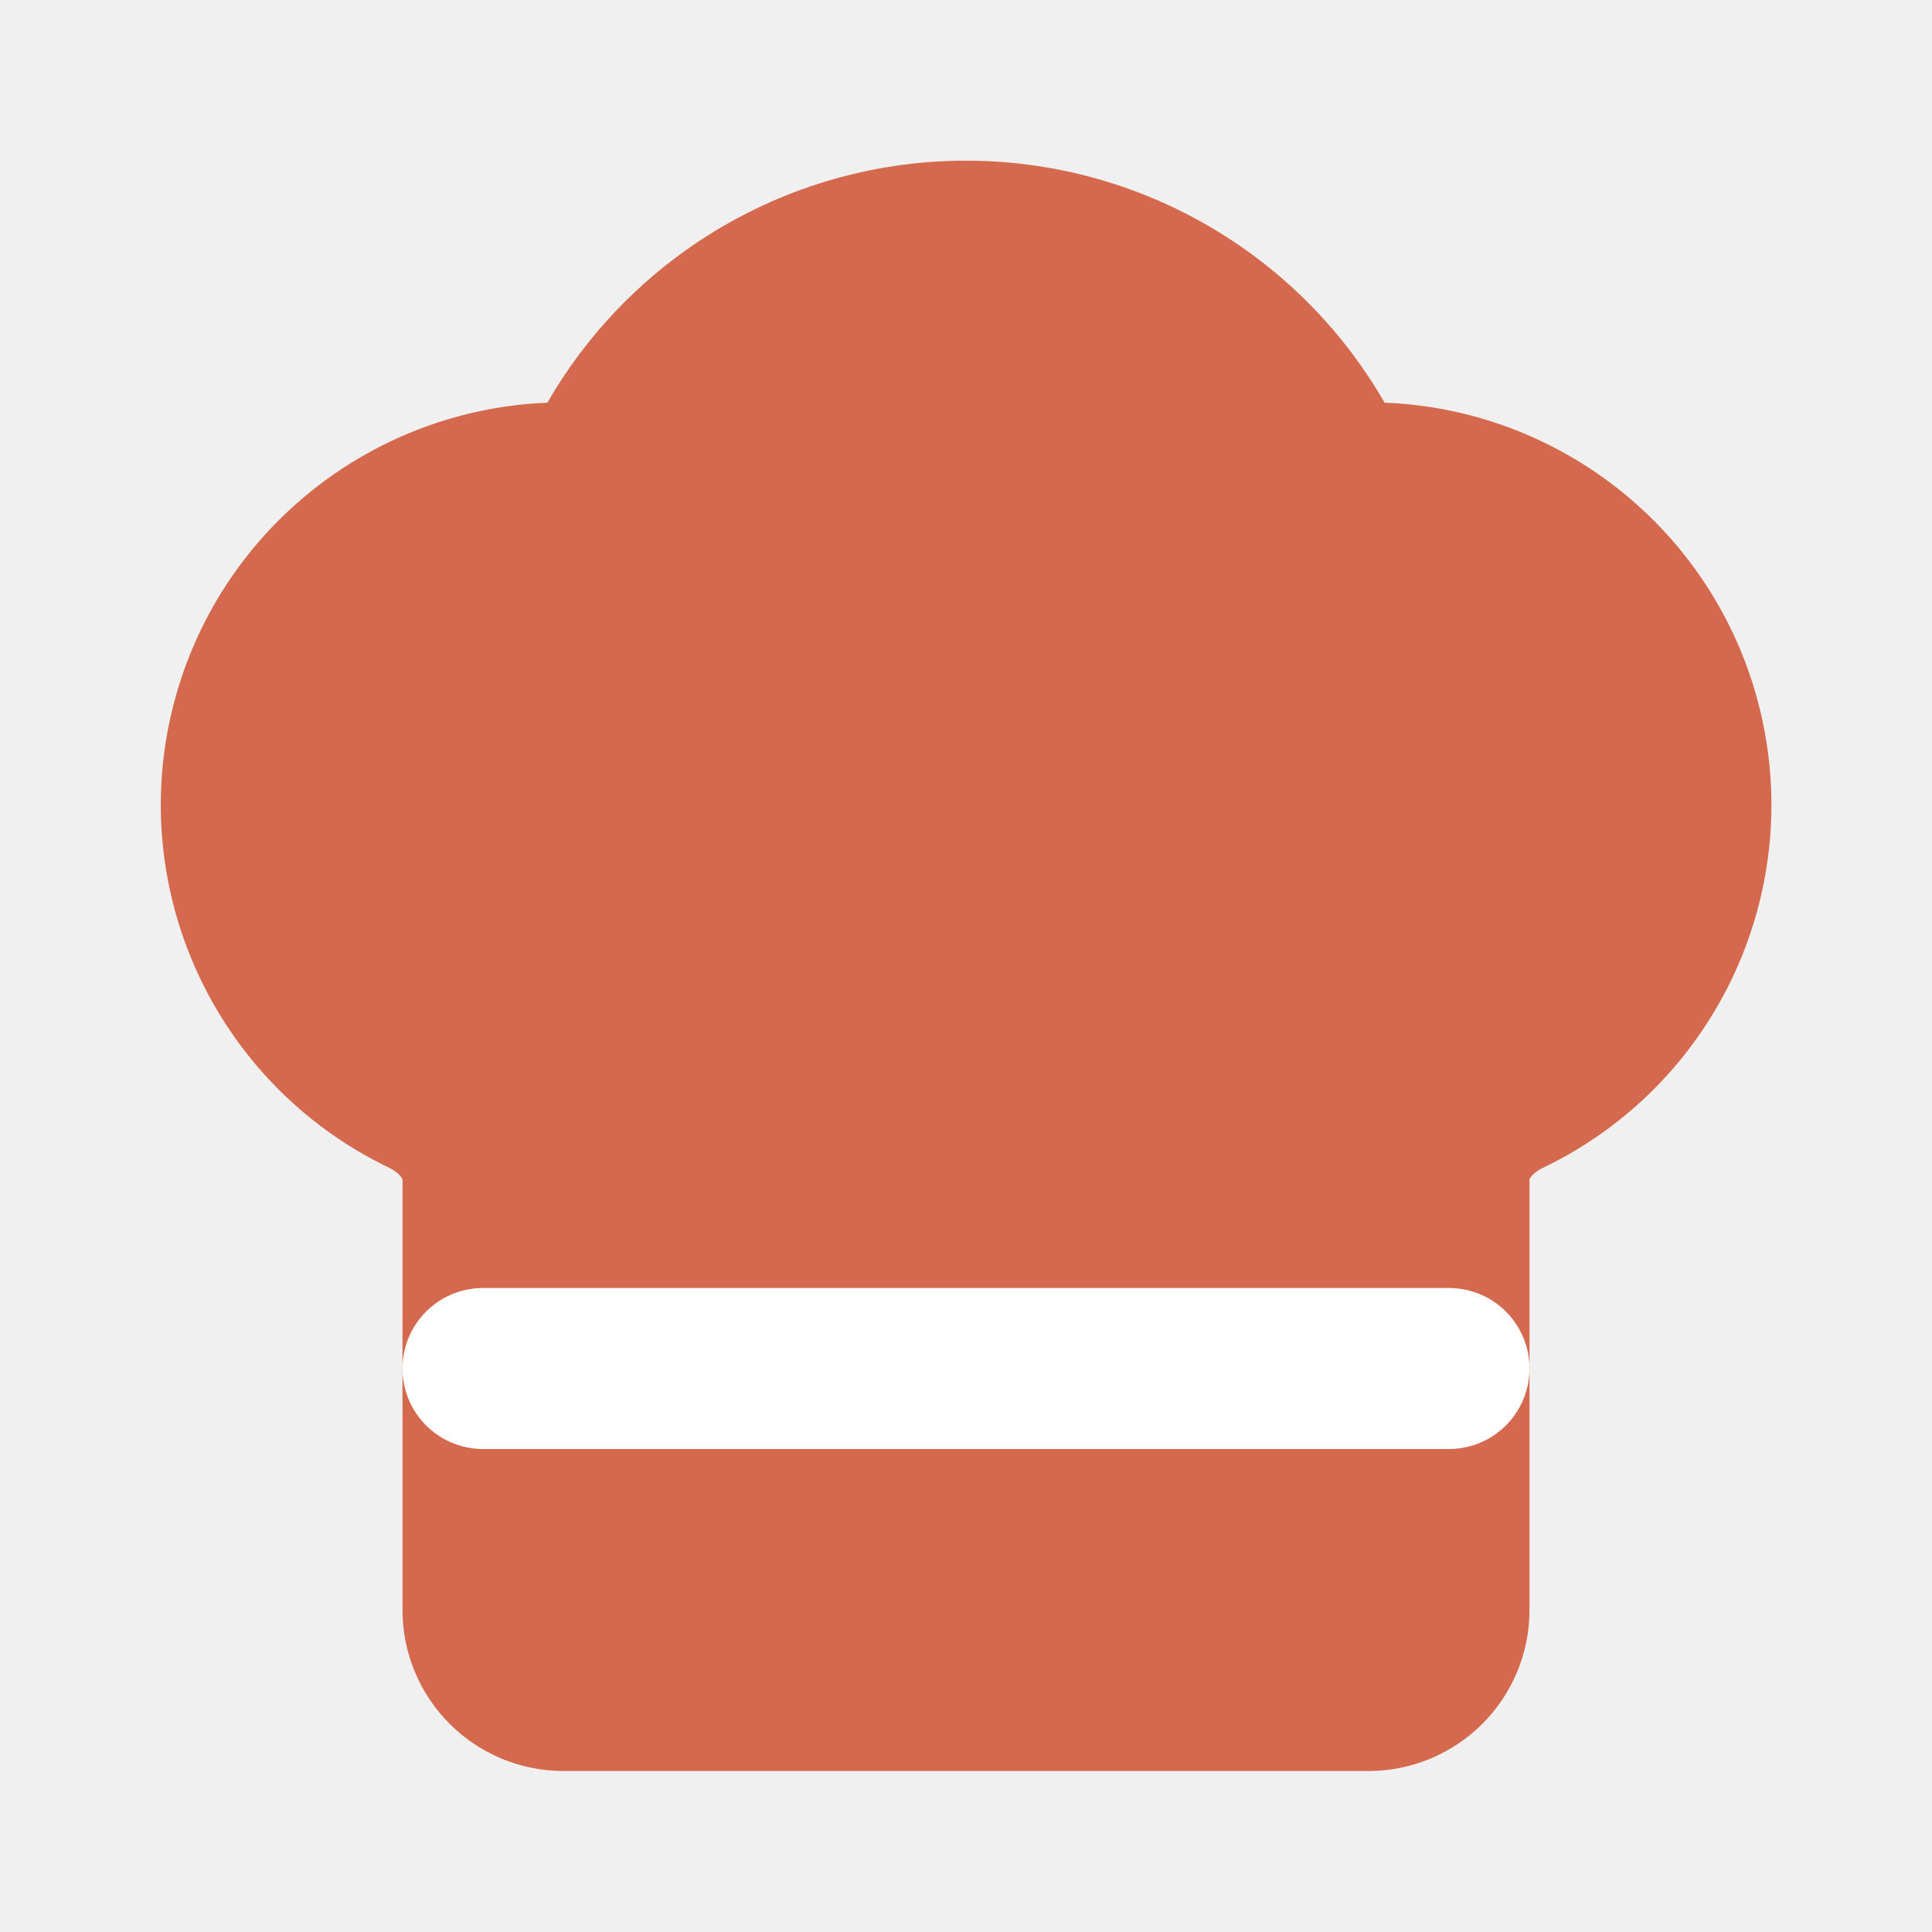
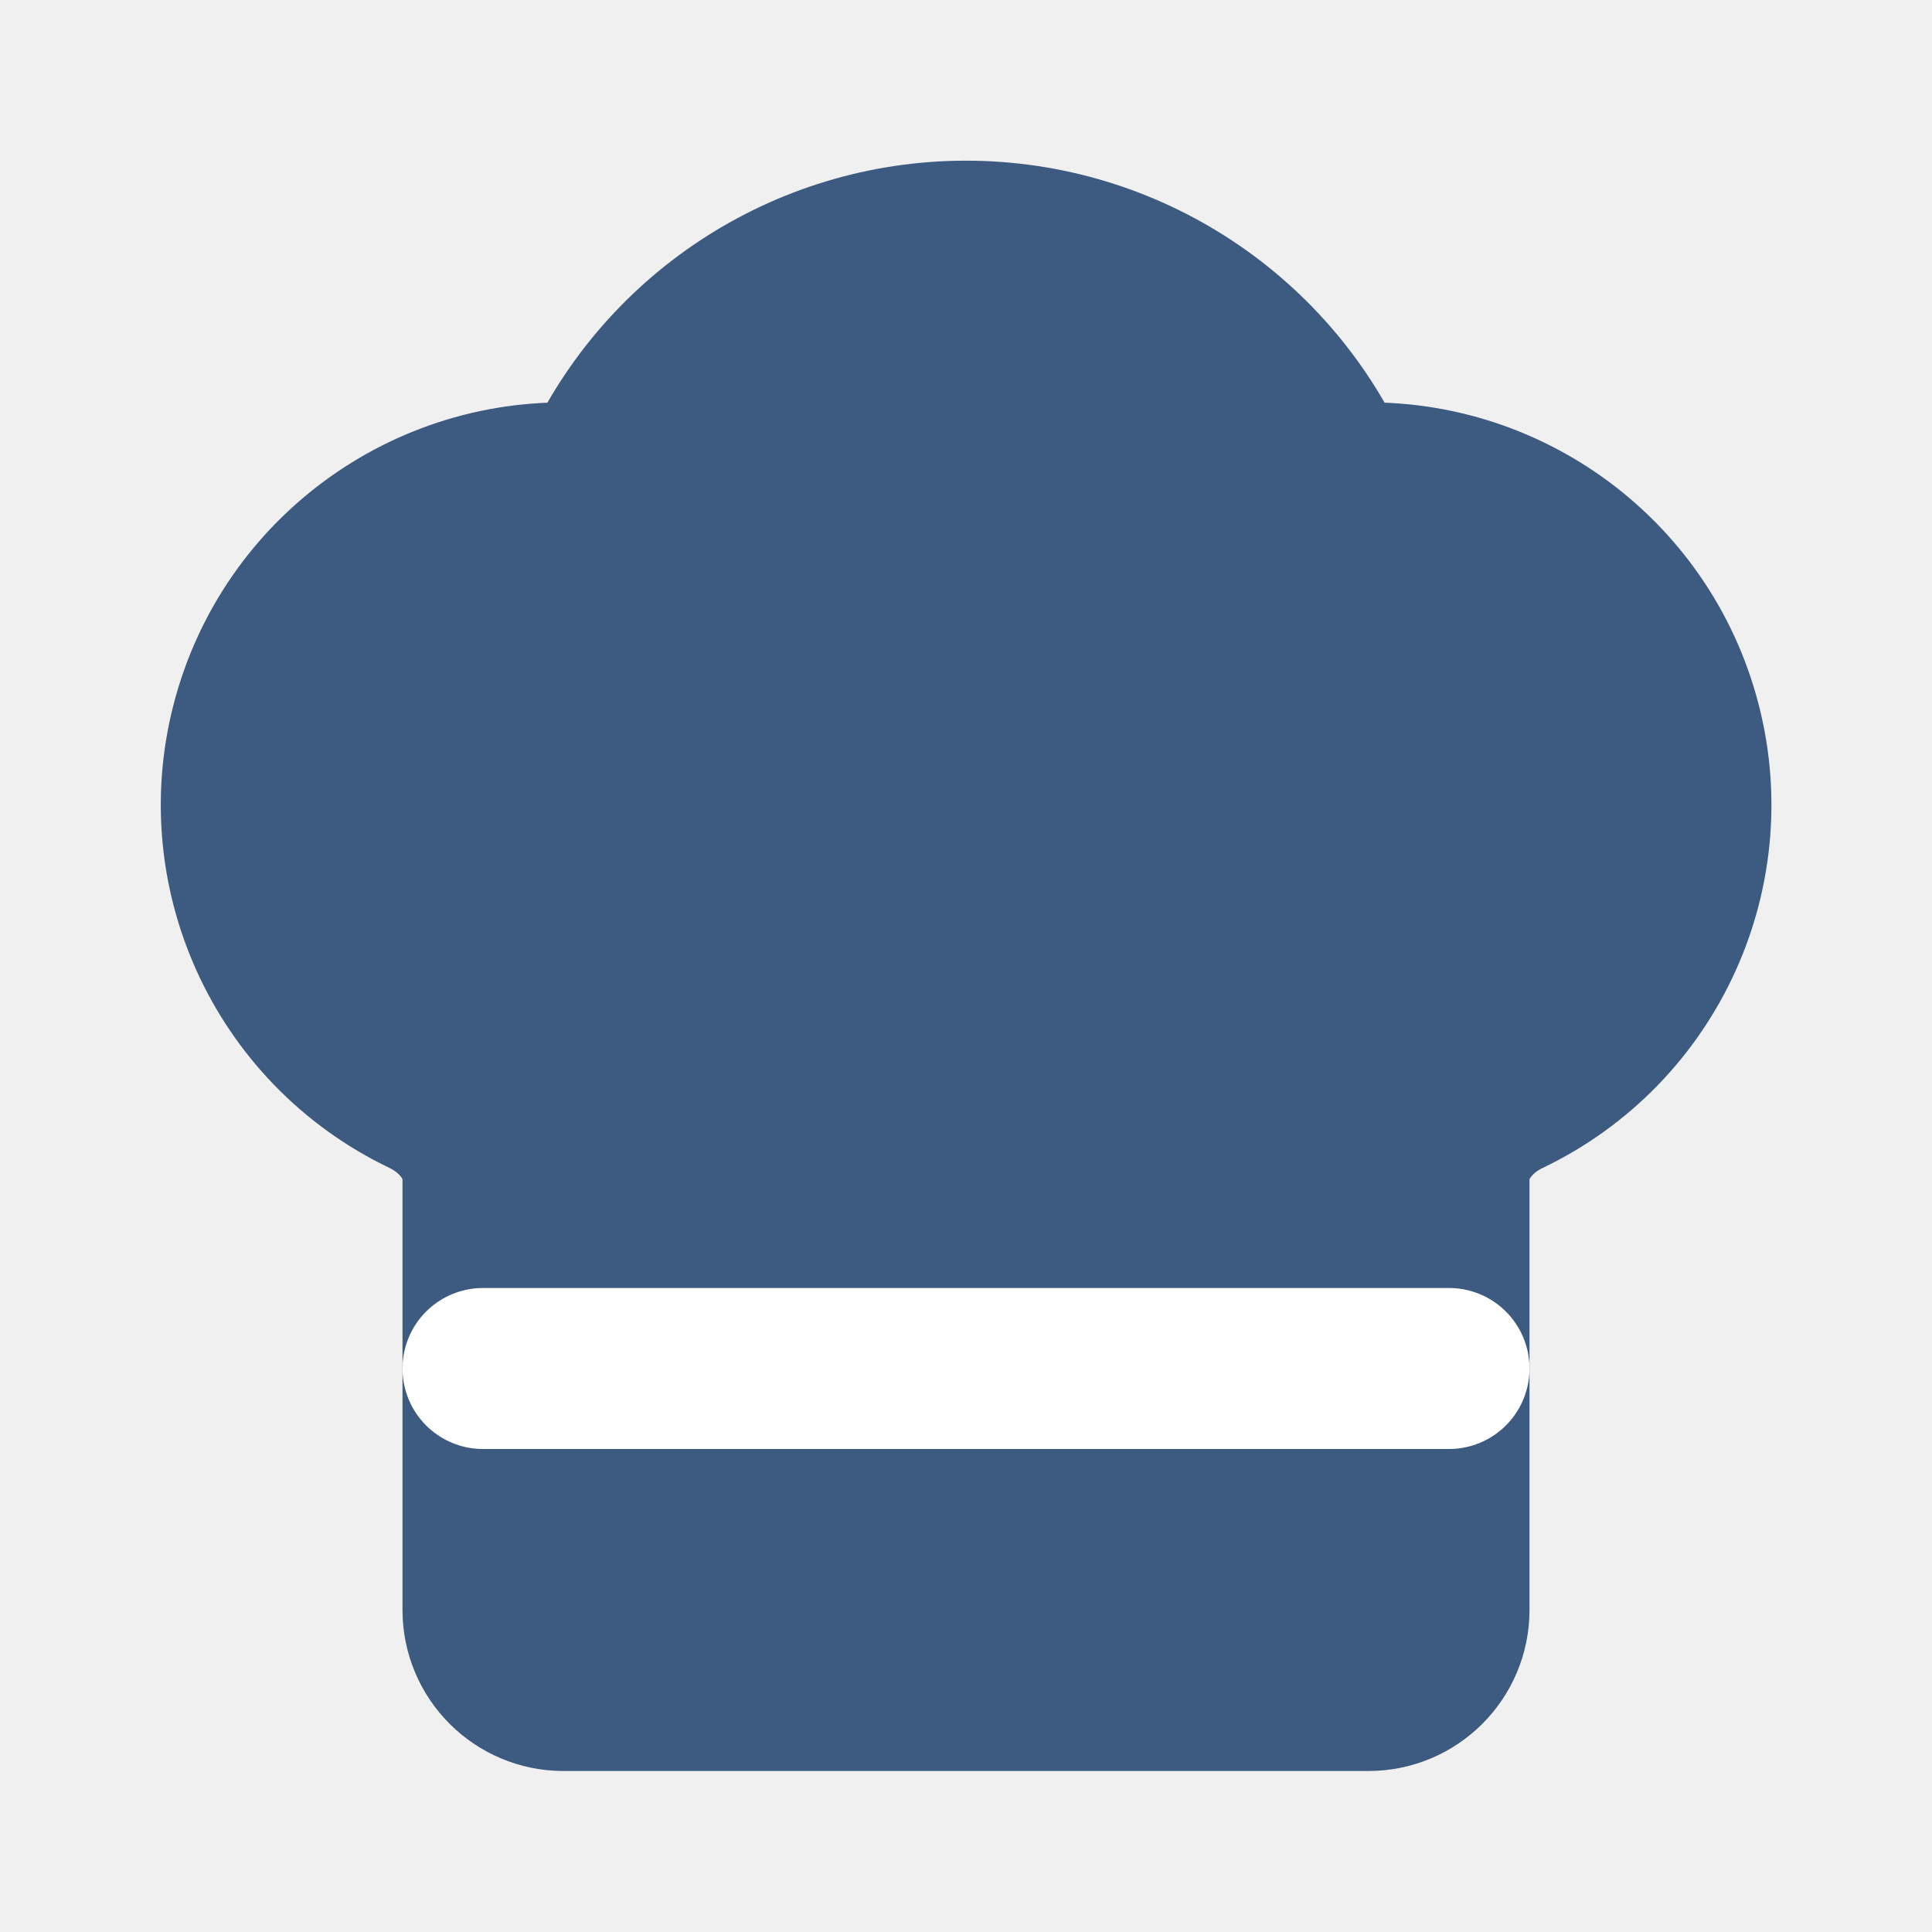
- <svg xmlns="http://www.w3.org/2000/svg" width="32" height="32" viewBox="0 0 24 24" fill="#D4694D" stroke="#D4694D" stroke-width="2" stroke-linecap="round" stroke-linejoin="round">
+ <svg xmlns="http://www.w3.org/2000/svg" width="32" height="32" viewBox="0 0 24 24" fill="#3D5A80" stroke="#3D5A80" stroke-width="2" stroke-linecap="round" stroke-linejoin="round">
  <path d="M17 21a1 1 0 0 0 1-1v-5.35c0-.457.316-.844.727-1.041a4 4 0 0 0-2.134-7.589 5 5 0 0 0-9.186 0 4 4 0 0 0-2.134 7.588c.411.198.727.585.727 1.041V20a1 1 0 0 0 1 1Z" />
  <path d="M6 17h12" stroke="#fff" stroke-width="2" />
</svg>
